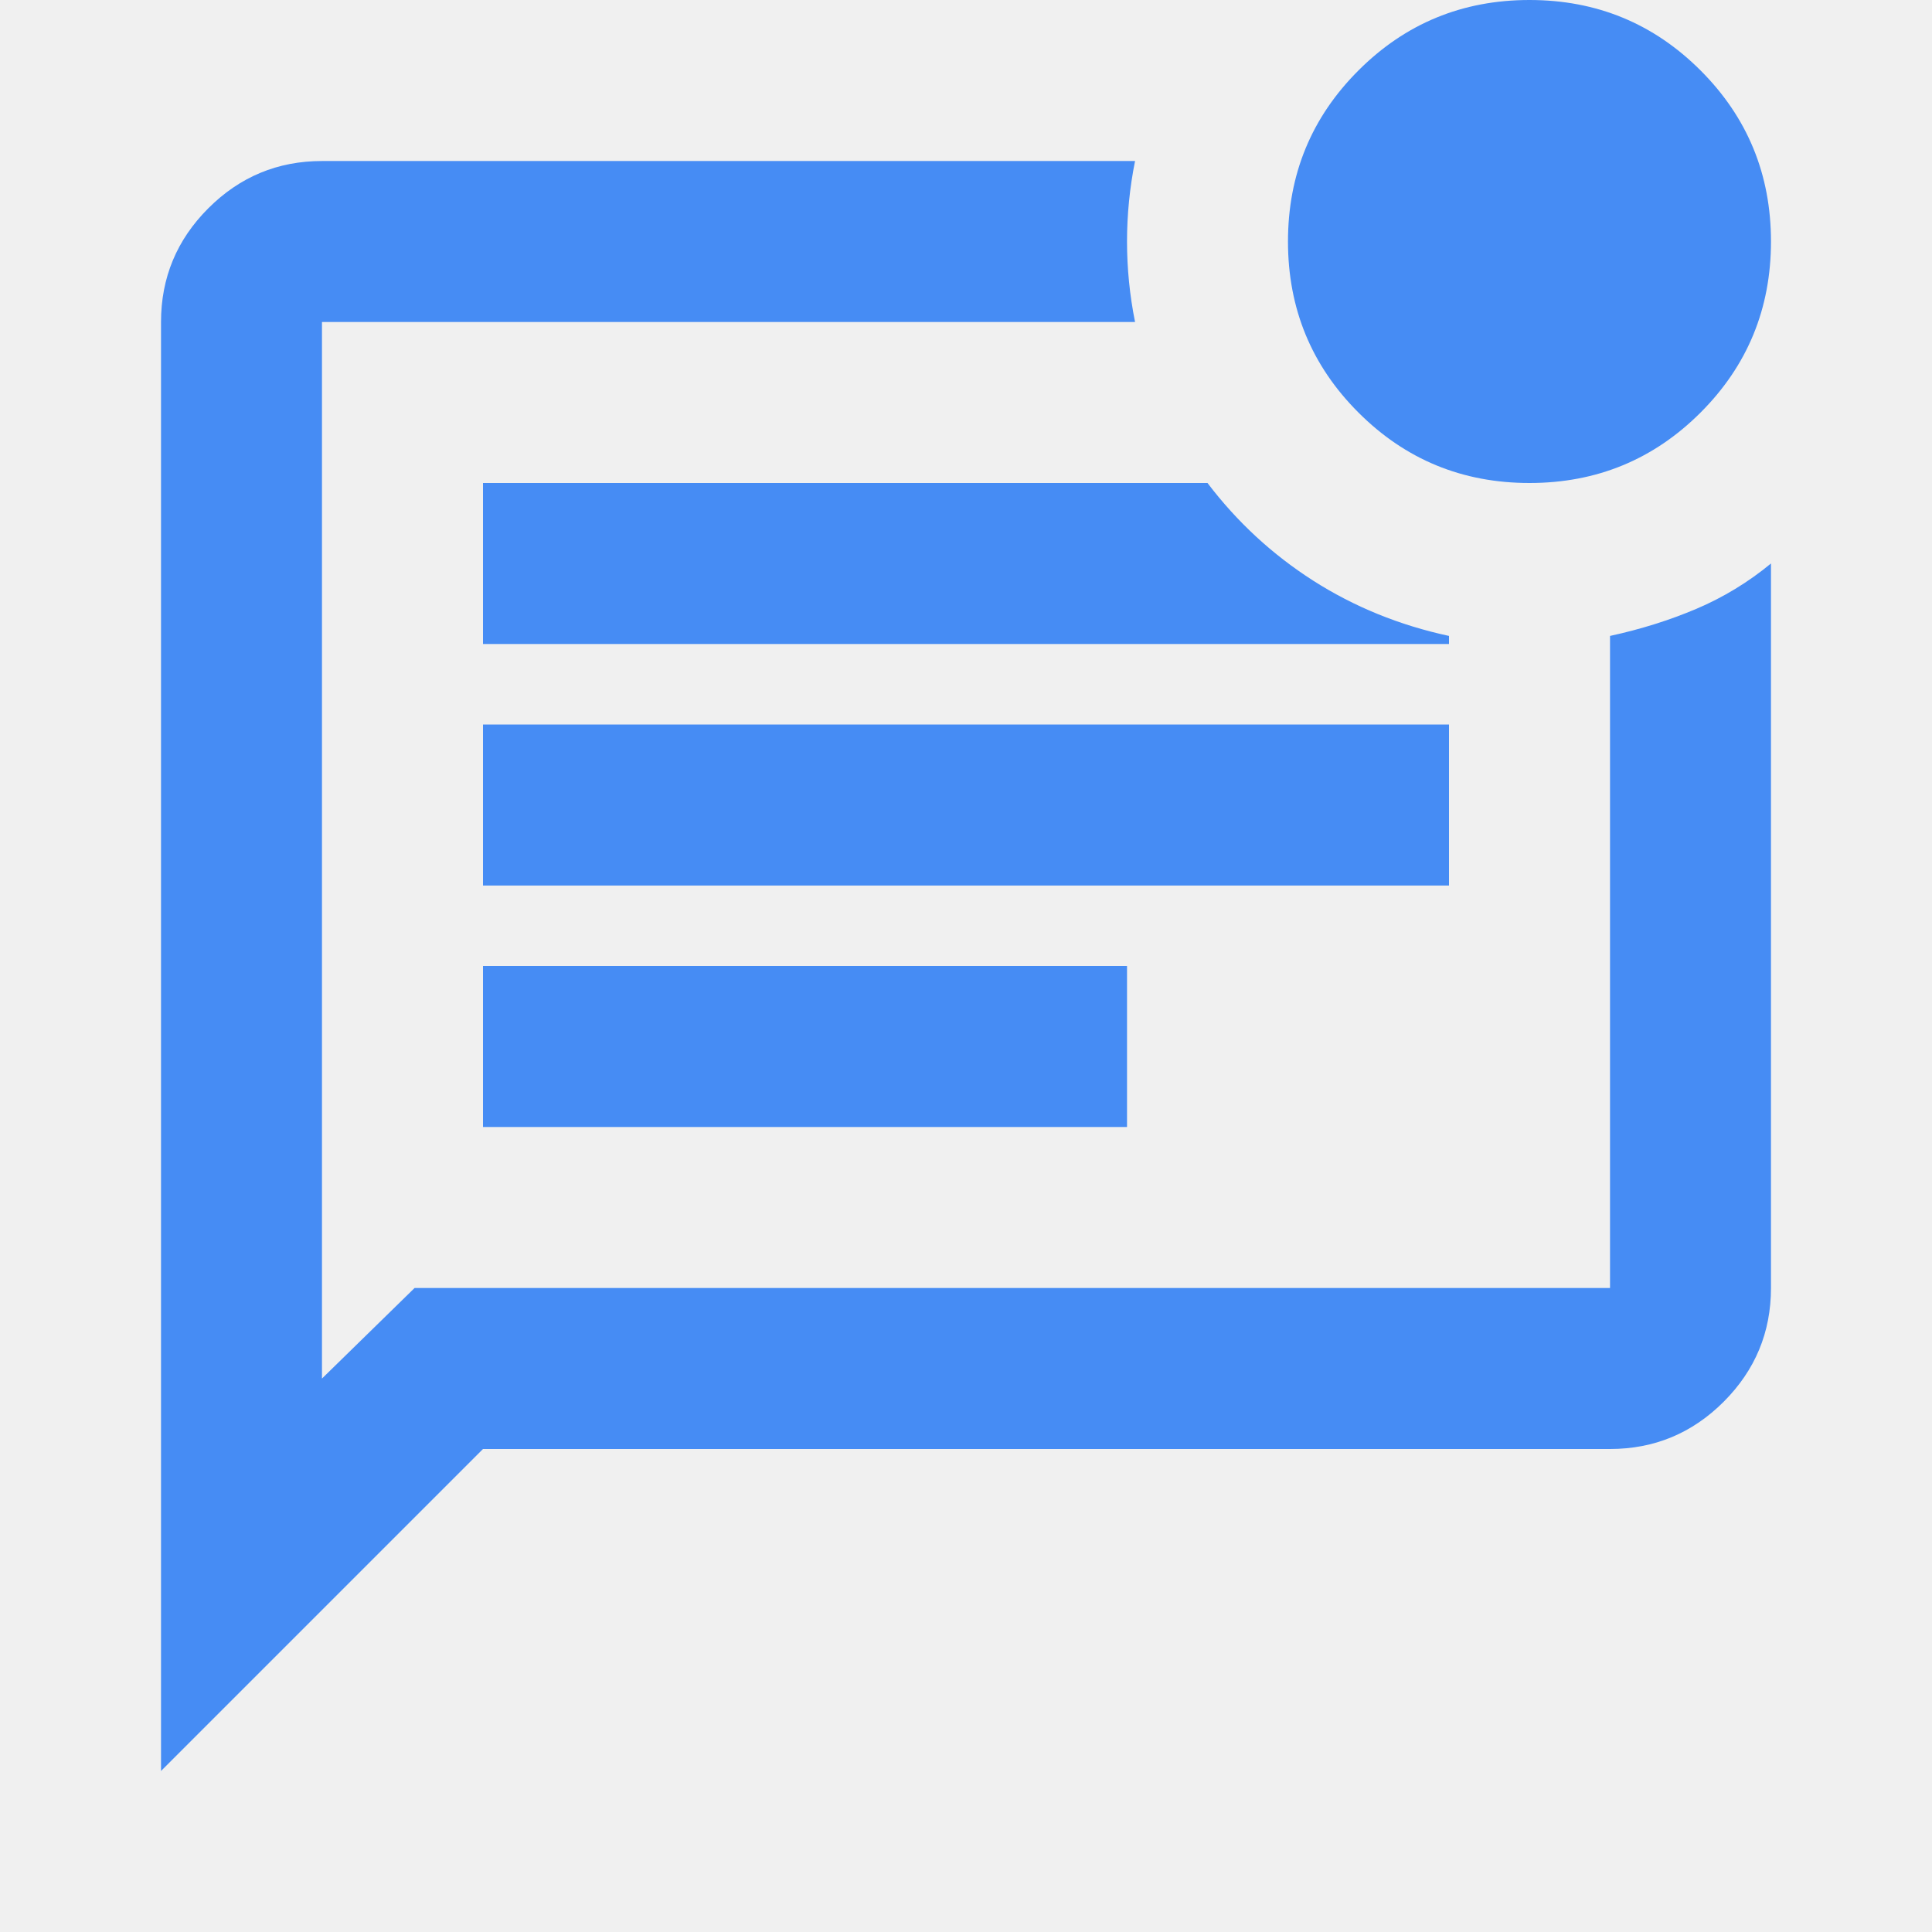
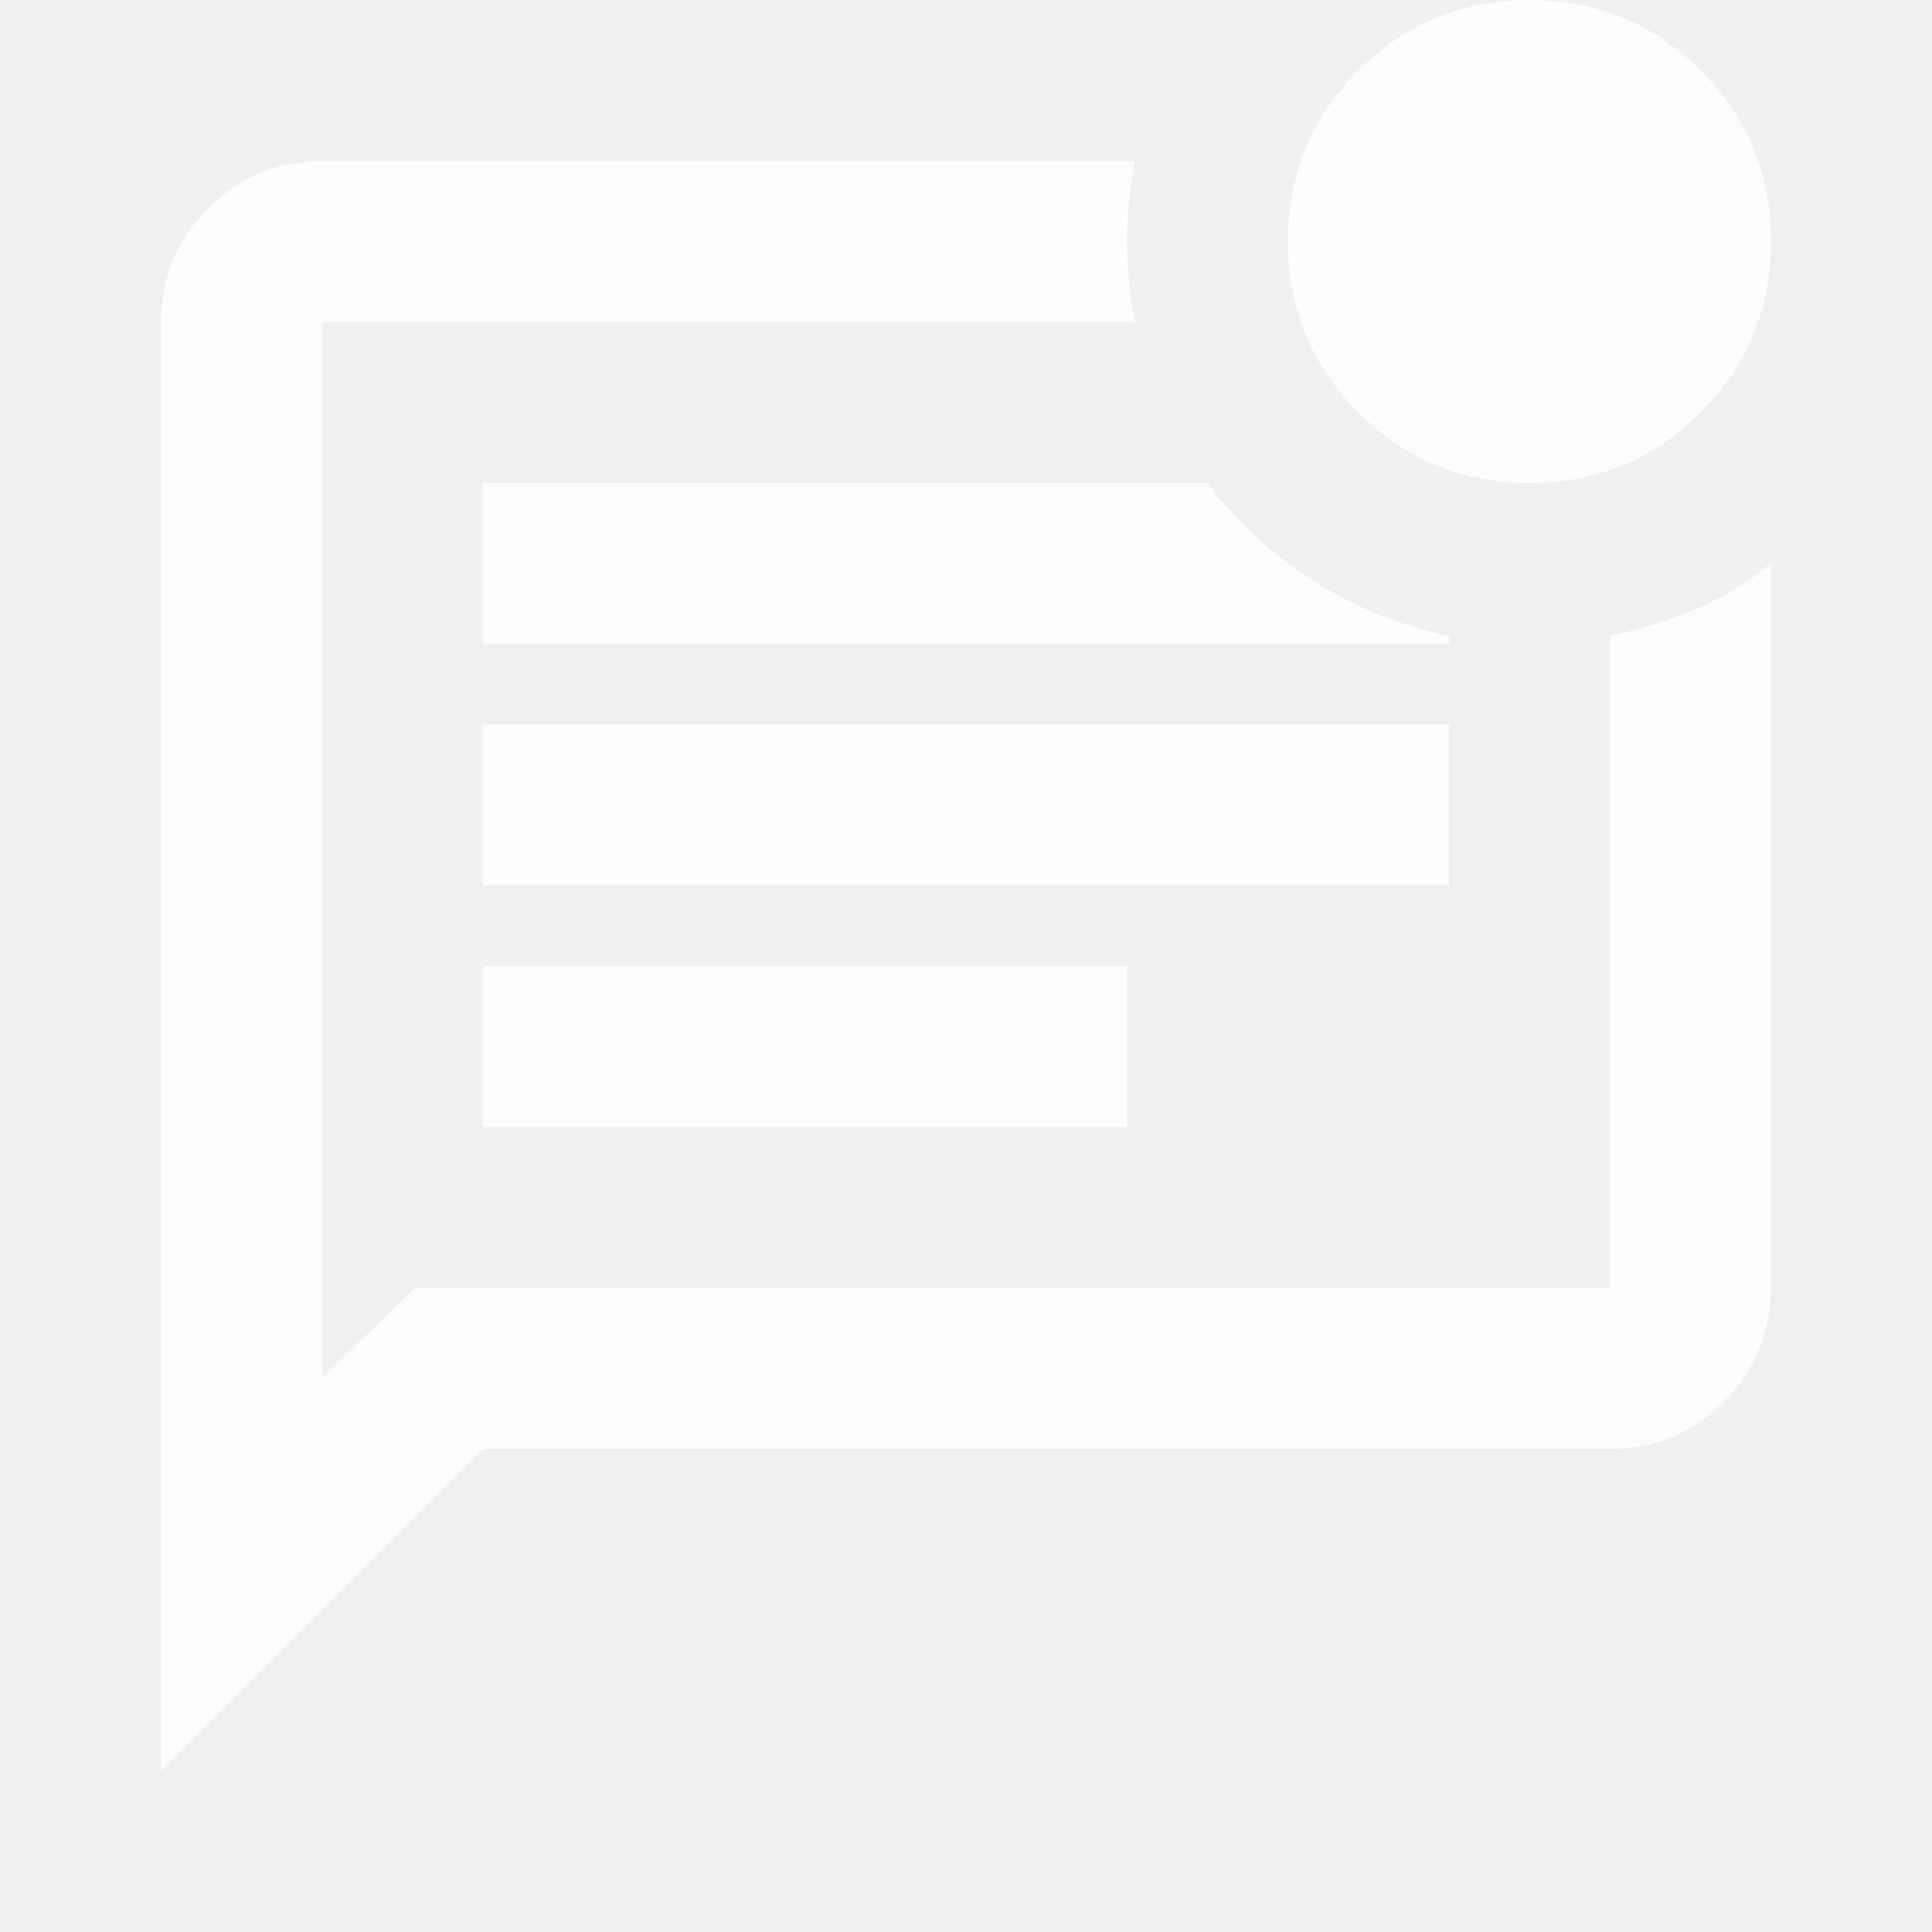
<svg xmlns="http://www.w3.org/2000/svg" width="32" height="32" viewBox="0 0 32 32" fill="none">
  <g clip-path="url(#clip0_17_34)">
-     <path d="M8 18.667H18.667V16H8V18.667ZM8 14.667H24V12H8V14.667ZM8 10.667H24V10.533C23.178 10.356 22.428 10.05 21.75 9.617C21.072 9.183 20.489 8.644 20 8H8V10.667ZM2.667 29.333V5.333C2.667 4.6 2.928 3.972 3.45 3.45C3.972 2.928 4.6 2.667 5.333 2.667H18.8C18.711 3.111 18.667 3.556 18.667 4C18.667 4.444 18.711 4.889 18.8 5.333H5.333V22.833L6.867 21.333H26.667V10.533C27.178 10.422 27.655 10.272 28.1 10.083C28.544 9.894 28.956 9.644 29.333 9.333V21.333C29.333 22.067 29.072 22.694 28.55 23.217C28.028 23.739 27.4 24 26.667 24H8L2.667 29.333ZM25.333 8C24.222 8 23.278 7.611 22.5 6.833C21.722 6.056 21.333 5.111 21.333 4C21.333 2.889 21.722 1.944 22.5 1.167C23.278 0.389 24.222 0 25.333 0C26.444 0 27.389 0.389 28.167 1.167C28.944 1.944 29.333 2.889 29.333 4C29.333 5.111 28.944 6.056 28.167 6.833C27.389 7.611 26.444 8 25.333 8Z" fill="#468CF4" />
+     <path d="M8 18.667H18.667V16H8V18.667ZM8 14.667H24V12H8V14.667ZM8 10.667H24V10.533C23.178 10.356 22.428 10.05 21.75 9.617C21.072 9.183 20.489 8.644 20 8H8V10.667ZM2.667 29.333V5.333C2.667 4.6 2.928 3.972 3.45 3.45C3.972 2.928 4.6 2.667 5.333 2.667H18.8C18.711 3.111 18.667 3.556 18.667 4C18.667 4.444 18.711 4.889 18.8 5.333H5.333V22.833L6.867 21.333H26.667V10.533C27.178 10.422 27.655 10.272 28.1 10.083C28.544 9.894 28.956 9.644 29.333 9.333V21.333C29.333 22.067 29.072 22.694 28.55 23.217C28.028 23.739 27.4 24 26.667 24H8L2.667 29.333ZM25.333 8C24.222 8 23.278 7.611 22.5 6.833C21.722 6.056 21.333 5.111 21.333 4C21.333 2.889 21.722 1.944 22.5 1.167C23.278 0.389 24.222 0 25.333 0C26.444 0 27.389 0.389 28.167 1.167C28.944 1.944 29.333 2.889 29.333 4C29.333 5.111 28.944 6.056 28.167 6.833C27.389 7.611 26.444 8 25.333 8Z" fill="#fdfdfdfd" />
  </g>
  <defs>
    <clipPath id="clip0_17_34">
      <rect width="32" height="32" fill="white" />
    </clipPath>
  </defs>
</svg>
